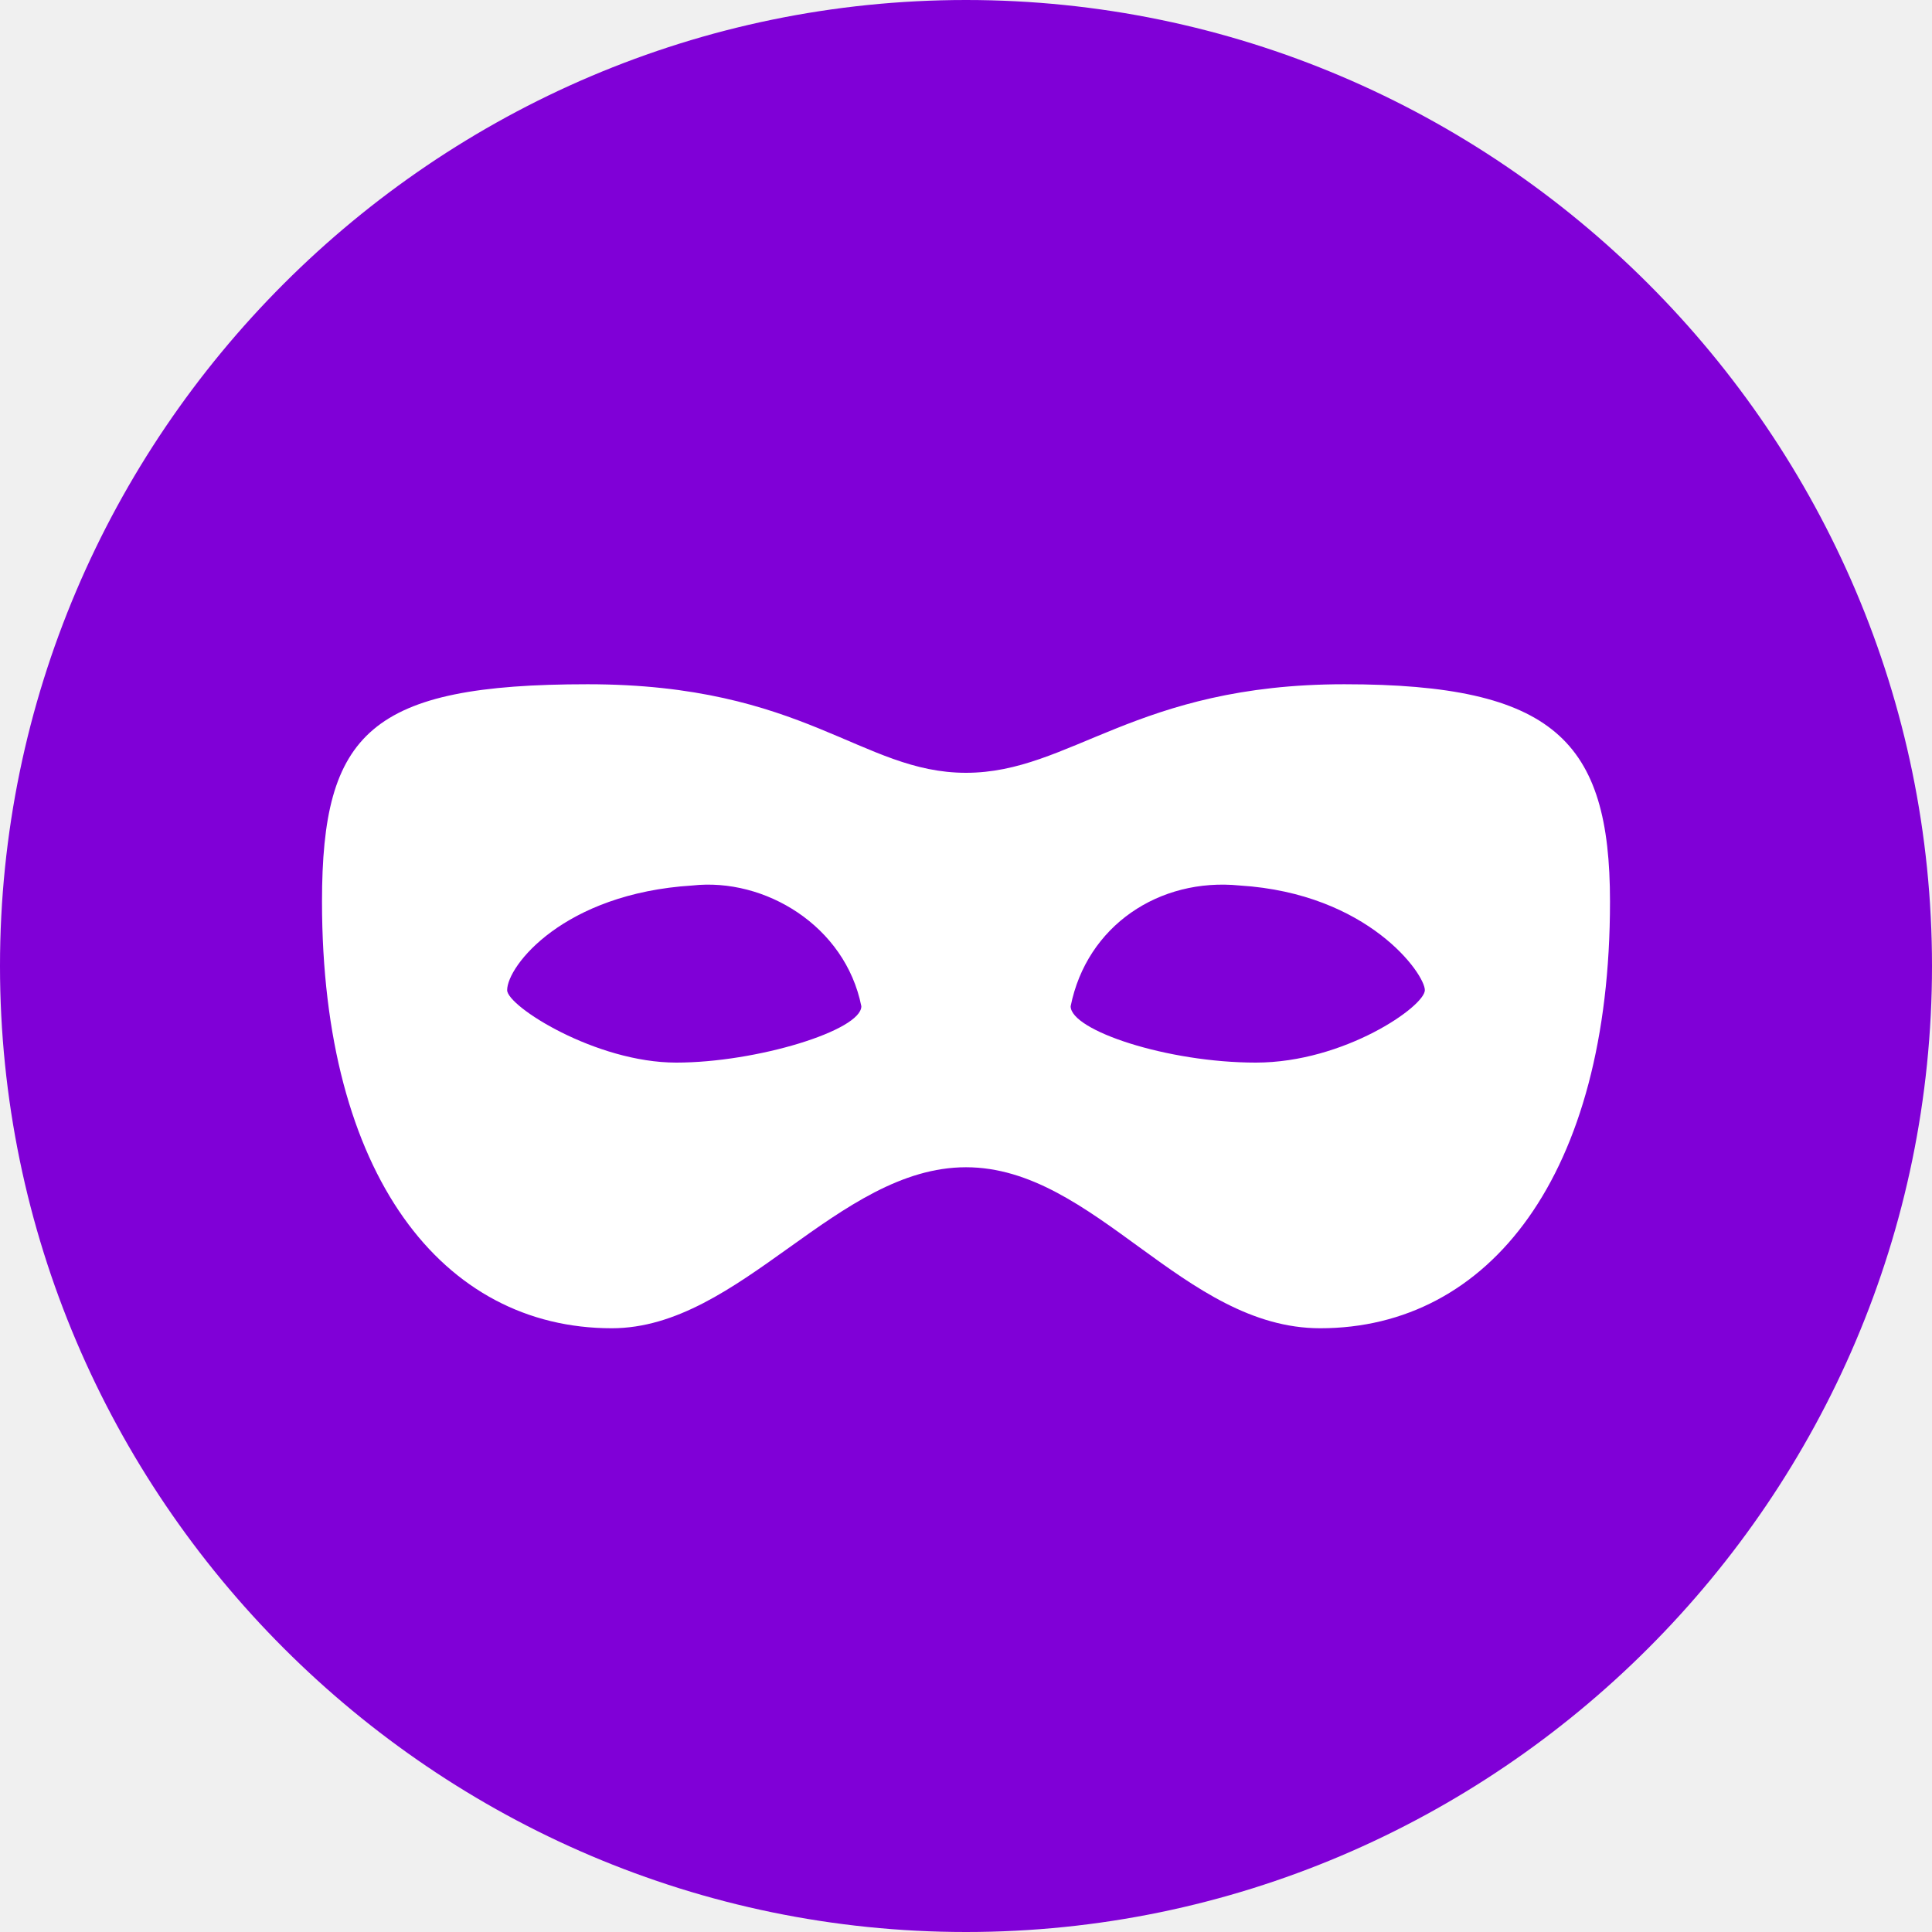
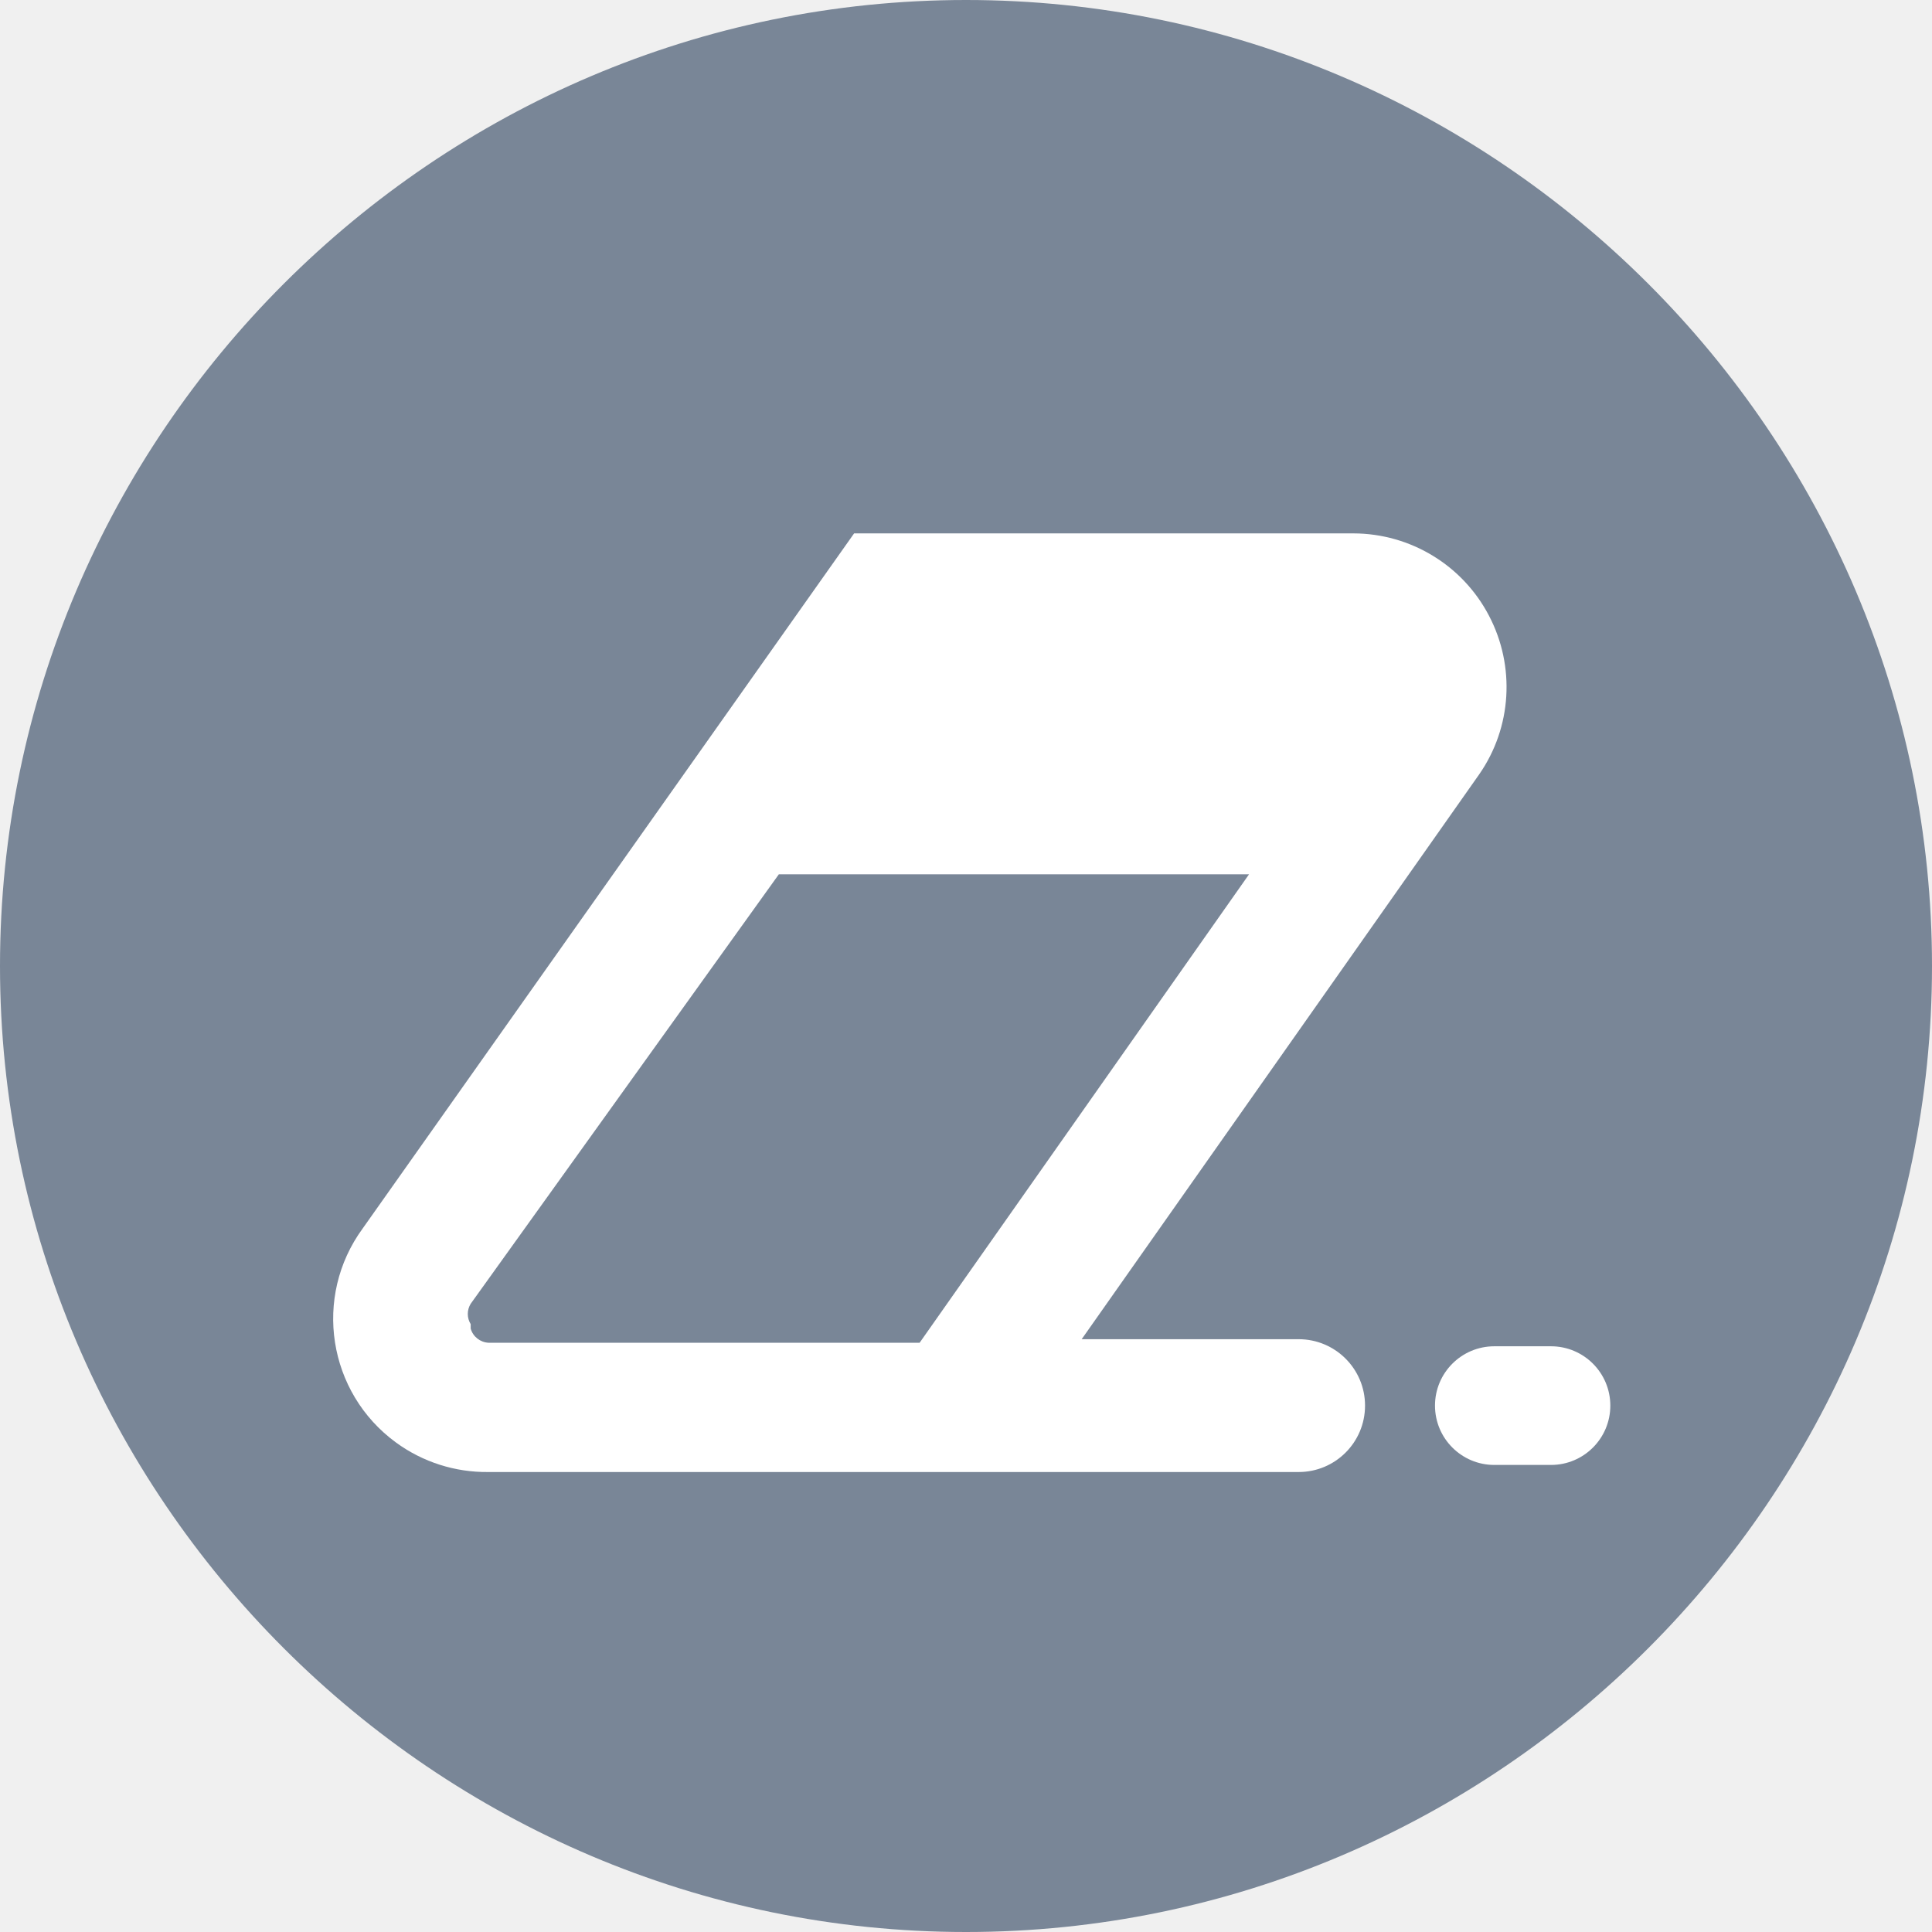
<svg xmlns="http://www.w3.org/2000/svg" width="24px" height="24px">
-   <path fill="#8000D7" d="M12,24L12,24C5.4,24,0,18.6,0,12l0,0C0,5.4,5.4,0,12,0l0,0c6.6,0,12,5.4,12,12l0,0  C24,18.6,18.6,24,12,24z" />
-   <path fill="#FFFFFF" d="M15.4,11c-1-0.1-1.9,0.5-2.1,1.5c0,0.3,1.2,0.7,2.3,0.7s2.1-0.7,2.1-0.9C17.7,12.1,17,11.1,15.4,11  L15.4,11z M8.6,11c-1.6,0.1-2.3,1-2.3,1.3c0,0.2,1.1,0.9,2.1,0.9c1,0,2.3-0.4,2.3-0.7C10.5,11.5,9.5,10.9,8.6,11L8.6,11z M16.4,16.5  c-1.7,0-2.8-2-4.4-2c-1.6,0-2.8,2-4.4,2c-2.1,0-3.6-1.9-3.6-5.3c0-2.1,0.6-2.7,3.3-2.7s3.4,1.1,4.7,1.1s2.1-1.1,4.7-1.1  S20,9.2,20,11.2C20,14.6,18.5,16.5,16.4,16.5L16.4,16.5z" />
+   <path fill="#798697" d="M12,24L12,24C5.4,24,0,18.6,0,12l0,0C0,5.4,5.4,0,12,0l0,0c6.6,0,12,5.4,12,12l0,0C24,18.6,18.6,24,12,24z" />
+   <path fill="#FFFFFF" d="M19.267,18.198h-0.704c-0.407,0-0.737-0.33-0.737-0.737s0.33-0.737,0.737-0.737h0.704   c0.407,0,0.737,0.33,0.737,0.737S19.674,18.198,19.267,18.198z" />
+   <path fill="#FFFFFF" d="M18.497,7.649c-0.327-0.627-0.975-1.021-1.683-1.023H10.61l-6.105,8.635c-0.62,0.849-0.434,2.039,0.415,2.659   c0.333,0.243,0.735,0.371,1.147,0.366h10.065c0.456,0,0.825-0.369,0.825-0.825s-0.369-0.825-0.825-0.825h-2.695l4.939-7.018   C18.78,9.036,18.826,8.277,18.497,7.649z M5.847,16.449c-0.048-0.078-0.048-0.175,0-0.253l3.828-5.335h5.841l-4.092,5.819H6.067   c-0.103-0.006-0.192-0.076-0.22-0.176L5.847,16.449z" />
</svg>
